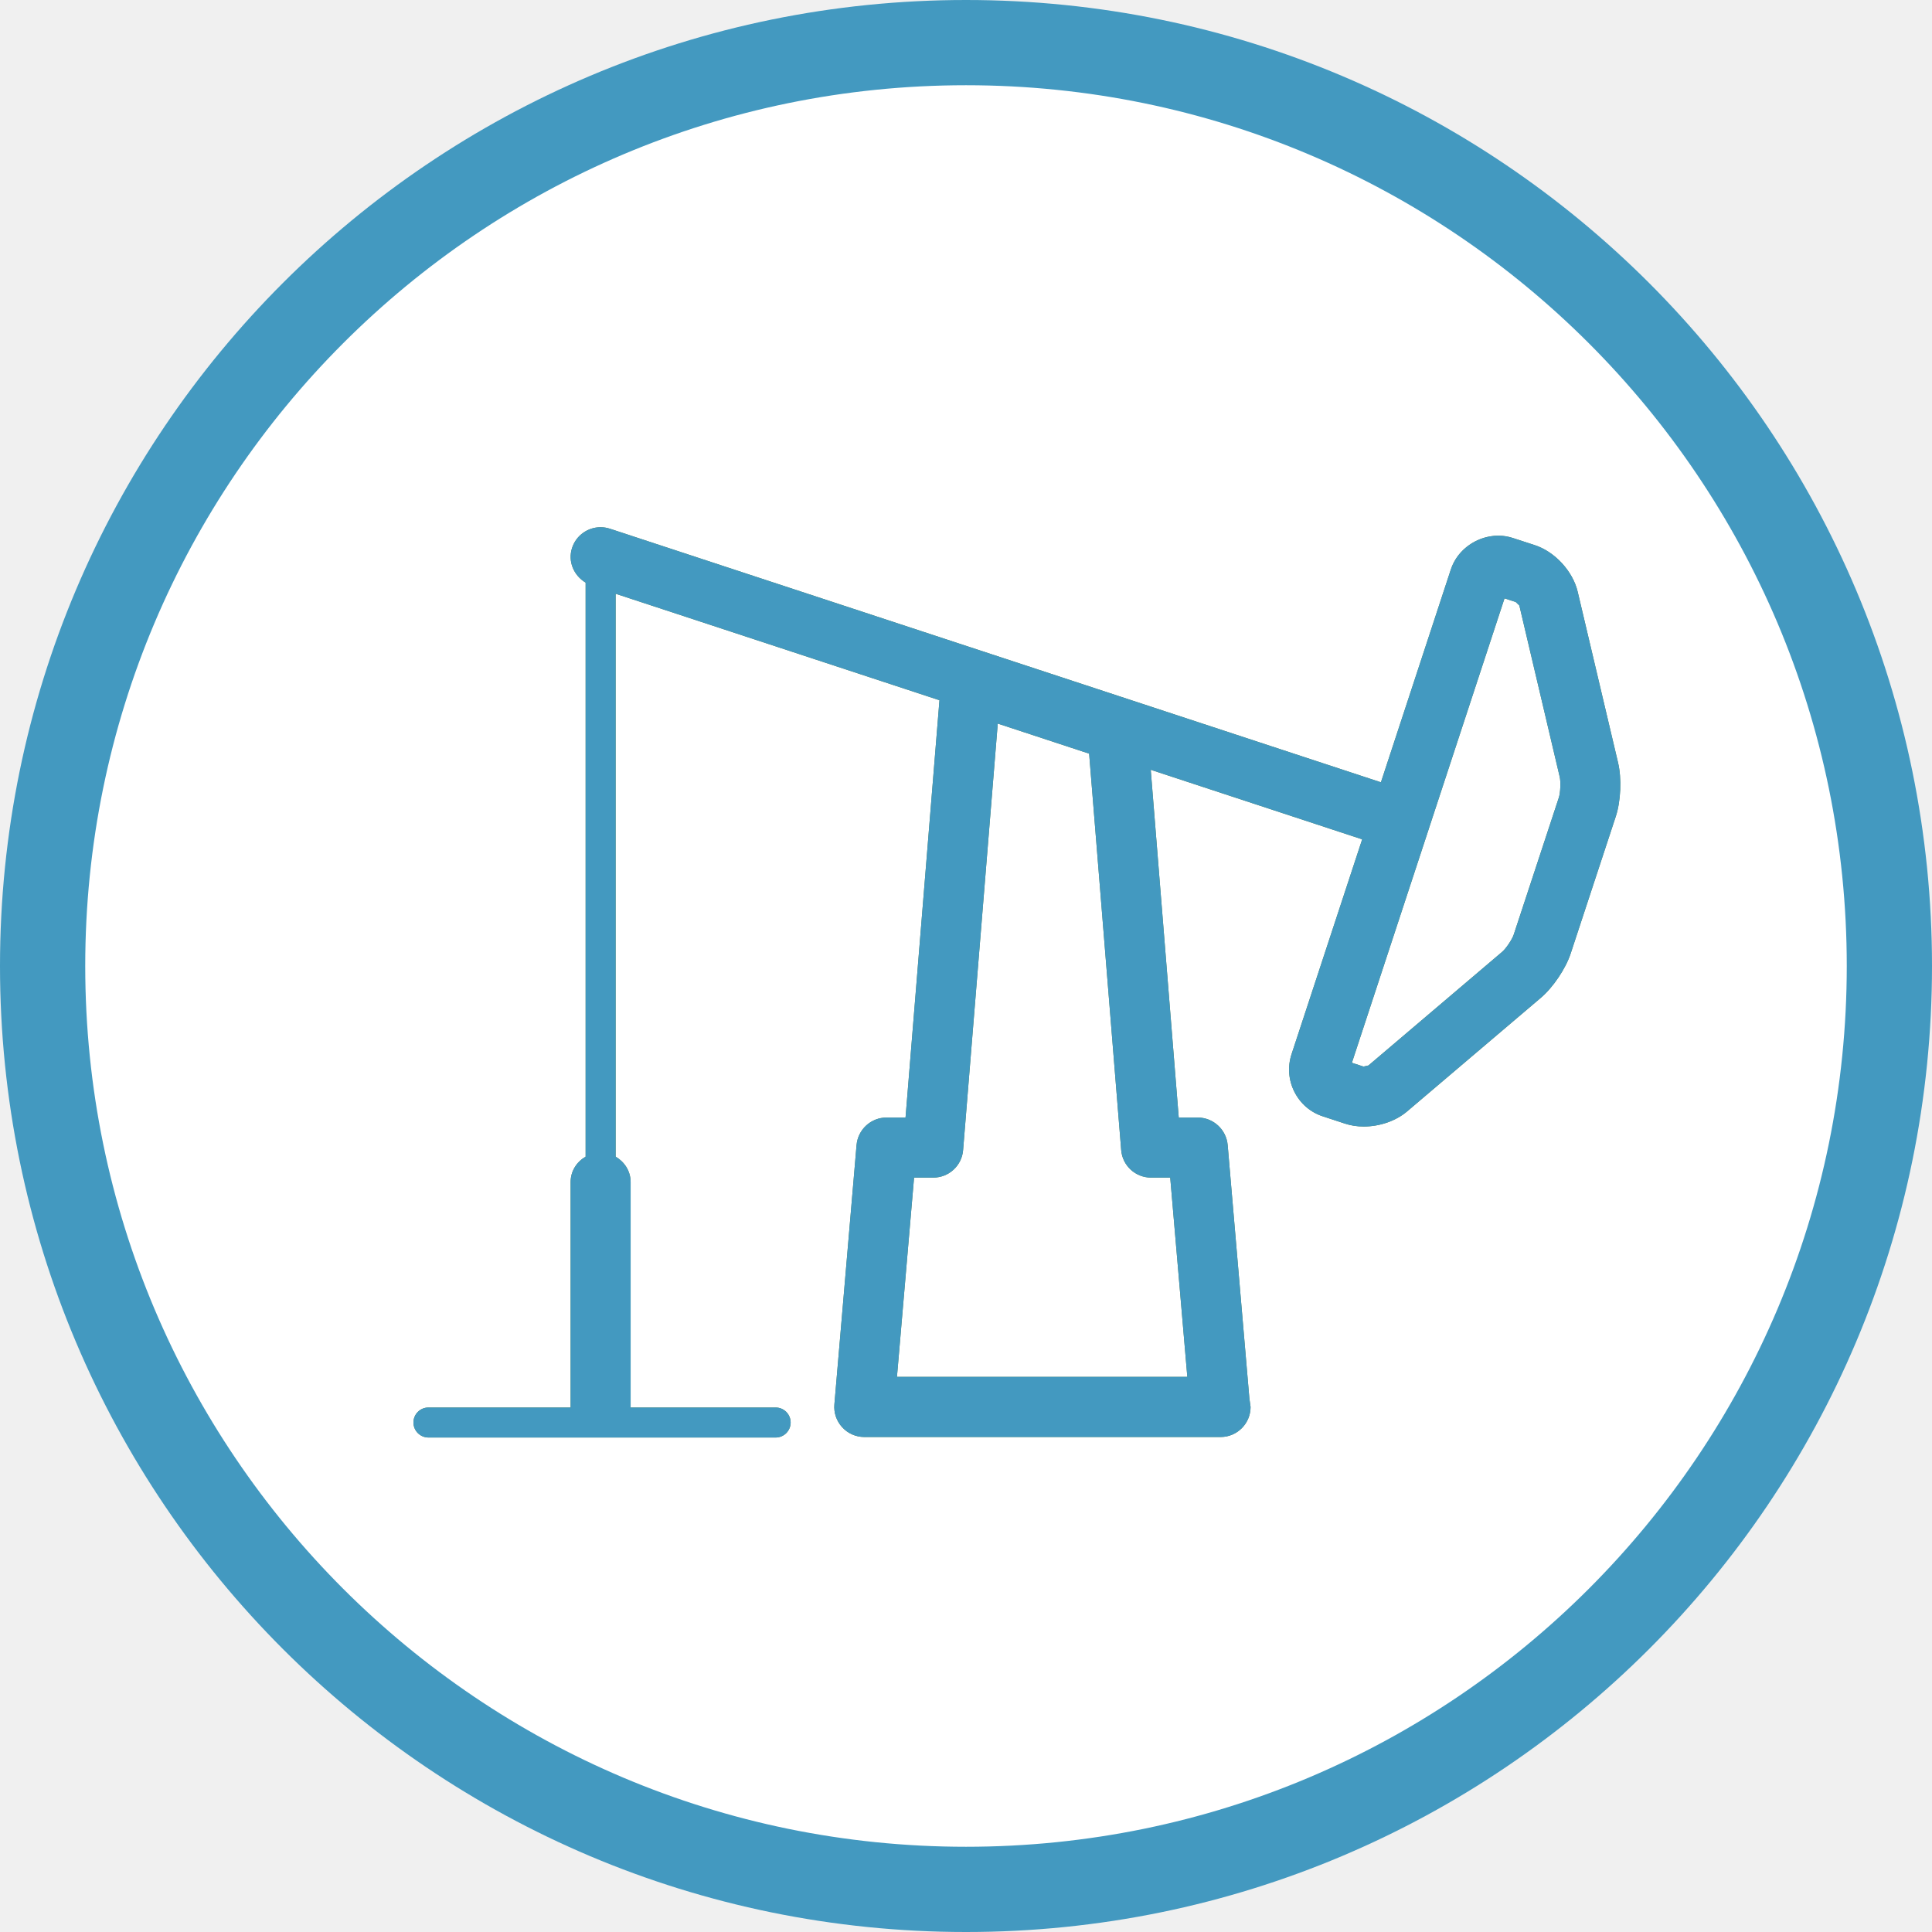
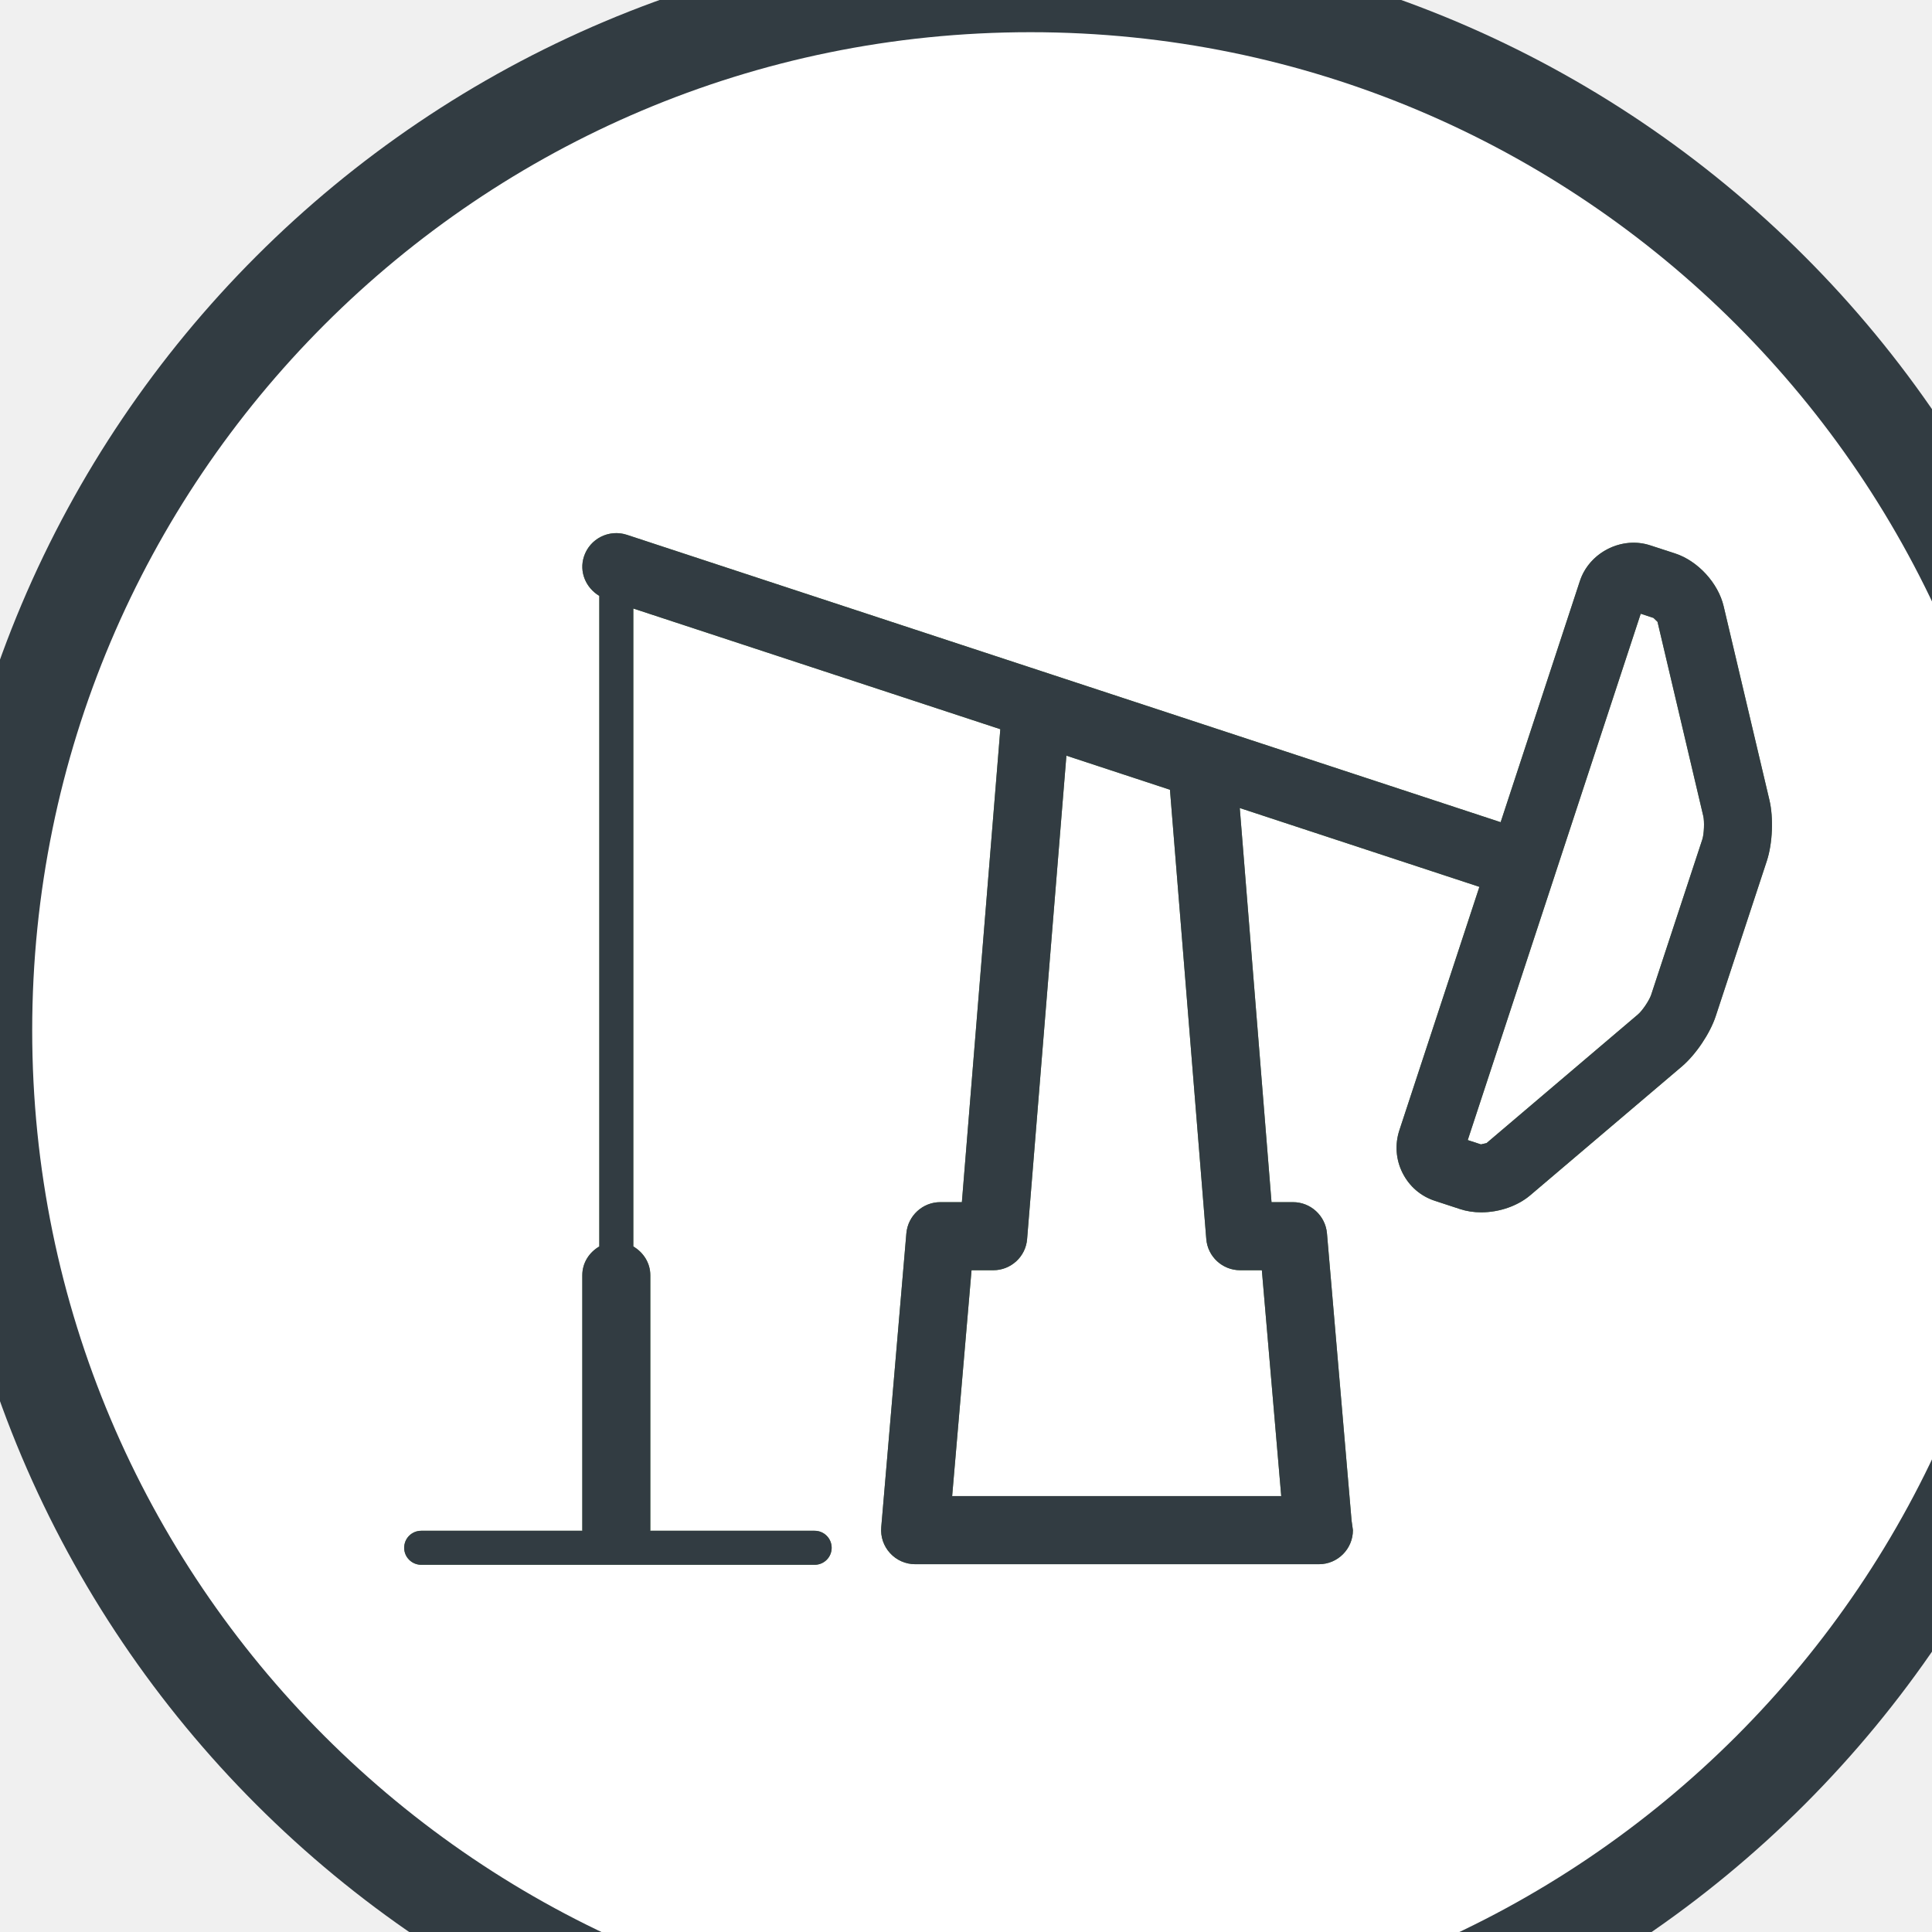
- <svg xmlns="http://www.w3.org/2000/svg" xmlns:xlink="http://www.w3.org/1999/xlink" x="{{ include.x }}" y="{{ include.y }}" width="34px" height="34px" viewBox="0 0 34 34" version="1.1">
+ <svg xmlns="http://www.w3.org/2000/svg" xmlns:xlink="http://www.w3.org/1999/xlink" x="{{ include.x }}" y="{{ include.y }}" width="40px" height="40px" viewBox="1 1 30 30" version="1.1">
  <defs>
    <circle id="path-1" cx="17" cy="17" r="17" />
-     <mask id="mask-2" maskContentUnits="userSpaceOnUse" maskUnits="objectBoundingBox" x="0" y="0" width="34" height="34" fill="white">
+     <mask id="mask-2" maskContentUnits="userSpaceOnUse" maskUnits="objectBoundingBox" x="0" y="0" width="40" height="40" fill="white">
      <use xlink:href="#path-1" />
    </mask>
  </defs>
  <g id="Page-1" stroke="none" stroke-width="1" fill="none" fill-rule="evenodd">
    <g id="Artboard" transform="translate(-332, -388)">
      <g id="Group-2" transform="translate(332, 388)">
-         <use id="Oval" stroke="#4399C0" mask="url(#mask-2)" stroke-width="3" fill="#FFFFFF" xlink:href="#path-1" />
+         <use id="Oval" stroke="#323C42" mask="url(#mask-2)" stroke-width="3" fill="#FFFFFF" xlink:href="#path-1" />
        <path d="M15.785,24.231 L16.086,20.724 L16.424,20.724 C16.698,20.724 16.928,20.513 16.949,20.239 L17.559,12.734 L19.167,13.263 L19.731,20.238 C19.752,20.513 19.982,20.724 20.257,20.724 L20.594,20.724 L20.895,24.231 L15.785,24.231 M23.999,18.771 L23.791,18.703 L25.139,14.603 L25.14,14.599 L25.141,14.596 L26.477,10.53 L26.675,10.595 L26.738,10.656 L27.448,13.67 C27.469,13.755 27.461,13.953 27.433,14.036 L26.639,16.448 C26.611,16.533 26.502,16.696 26.433,16.753 L24.083,18.75 L24,18.769 L23.999,18.771 M10.57,9.278 C10.347,9.278 10.141,9.419 10.068,9.641 C9.989,9.881 10.098,10.128 10.306,10.253 L10.306,20.355 C10.15,20.446 10.042,20.608 10.042,20.802 L10.042,24.76 L10.043,24.77 L7.54,24.77 C7.394,24.77 7.276,24.887 7.276,25.034 C7.276,25.18 7.395,25.298 7.541,25.298 L13.65,25.298 C13.796,25.298 13.914,25.18 13.914,25.034 C13.914,24.888 13.796,24.77 13.65,24.77 L11.096,24.77 L11.098,24.76 L11.098,20.802 C11.098,20.609 10.989,20.446 10.834,20.355 L10.834,10.449 L16.533,12.323 L15.936,19.667 L15.601,19.667 C15.327,19.667 15.098,19.878 15.074,20.151 L14.684,24.714 C14.671,24.862 14.72,25.007 14.821,25.117 C14.92,25.226 15.062,25.289 15.211,25.289 L21.48,25.289 C21.772,25.289 22.008,25.052 22.008,24.76 L21.987,24.61 L21.605,20.151 C21.581,19.878 21.352,19.667 21.078,19.667 L20.744,19.667 L20.251,13.547 L23.972,14.771 L22.729,18.552 C22.657,18.772 22.675,19.008 22.779,19.214 C22.884,19.422 23.062,19.576 23.283,19.647 L23.67,19.774 C23.773,19.808 23.882,19.825 24,19.825 C24.28,19.825 24.563,19.727 24.758,19.563 L27.116,17.56 C27.331,17.377 27.553,17.049 27.642,16.778 L28.437,14.363 C28.525,14.091 28.54,13.697 28.476,13.425 L27.765,10.415 C27.681,10.055 27.365,9.711 27.014,9.595 L26.63,9.47 C26.544,9.441 26.454,9.427 26.366,9.427 C26.002,9.427 25.649,9.664 25.532,10.023 L24.302,13.767 L10.735,9.305 C10.68,9.287 10.625,9.278 10.57,9.278" id="Fill-1" fill="#587F4C" />
-         <path d="M28.476,13.425 L27.765,10.415 C27.681,10.055 27.366,9.711 27.014,9.595 L26.63,9.47 C26.186,9.32 25.678,9.577 25.532,10.023 L24.302,13.767 L10.735,9.305 C10.457,9.214 10.159,9.364 10.068,9.641 C9.989,9.881 10.098,10.128 10.306,10.253 L10.306,20.355 C10.15,20.446 10.042,20.608 10.042,20.802 L10.042,24.76 L10.043,24.77 L7.54,24.77 C7.395,24.77 7.276,24.887 7.276,25.034 C7.276,25.18 7.395,25.298 7.541,25.298 L13.65,25.298 C13.796,25.298 13.914,25.18 13.914,25.034 C13.914,24.888 13.796,24.77 13.65,24.77 L11.096,24.77 L11.098,24.76 L11.098,20.802 C11.098,20.609 10.989,20.446 10.834,20.355 L10.834,10.449 L16.533,12.323 L15.936,19.667 L15.601,19.667 C15.327,19.667 15.098,19.878 15.074,20.151 L14.684,24.714 C14.671,24.862 14.72,25.007 14.821,25.117 C14.92,25.226 15.062,25.289 15.211,25.289 L21.48,25.289 C21.772,25.289 22.008,25.052 22.008,24.76 L21.987,24.61 L21.605,20.151 C21.581,19.878 21.352,19.667 21.078,19.667 L20.744,19.667 L20.251,13.547 L23.972,14.771 L22.729,18.552 C22.657,18.772 22.675,19.008 22.779,19.214 C22.884,19.422 23.062,19.576 23.283,19.647 L23.67,19.774 C23.773,19.808 23.882,19.825 24,19.825 C24.28,19.825 24.563,19.727 24.758,19.563 L27.116,17.56 C27.331,17.377 27.553,17.049 27.642,16.778 L28.437,14.363 C28.525,14.091 28.54,13.697 28.476,13.425 L28.476,13.425 Z M20.594,20.724 L20.895,24.231 L15.785,24.231 L16.086,20.724 L16.424,20.724 C16.698,20.724 16.928,20.513 16.949,20.239 L17.559,12.734 L19.167,13.263 L19.731,20.238 C19.752,20.513 19.982,20.724 20.257,20.724 L20.594,20.724 L20.594,20.724 Z M27.433,14.036 L26.639,16.448 C26.611,16.532 26.502,16.696 26.433,16.753 L24.083,18.75 L24,18.769 L23.999,18.771 L23.791,18.703 L25.139,14.603 L25.14,14.599 L25.141,14.596 L26.477,10.53 L26.675,10.595 L26.738,10.656 L27.448,13.67 C27.469,13.755 27.461,13.953 27.433,14.036 L27.433,14.036 Z" id="Fill-2" fill="#4399C0" />
+         <path d="M28.476,13.425 L27.765,10.415 C27.681,10.055 27.366,9.711 27.014,9.595 L26.63,9.47 C26.186,9.32 25.678,9.577 25.532,10.023 L24.302,13.767 L10.735,9.305 C10.457,9.214 10.159,9.364 10.068,9.641 C9.989,9.881 10.098,10.128 10.306,10.253 L10.306,20.355 C10.15,20.446 10.042,20.608 10.042,20.802 L10.042,24.76 L10.043,24.77 L7.54,24.77 C7.395,24.77 7.276,24.887 7.276,25.034 C7.276,25.18 7.395,25.298 7.541,25.298 L13.65,25.298 C13.796,25.298 13.914,25.18 13.914,25.034 C13.914,24.888 13.796,24.77 13.65,24.77 L11.096,24.77 L11.098,24.76 L11.098,20.802 C11.098,20.609 10.989,20.446 10.834,20.355 L10.834,10.449 L16.533,12.323 L15.936,19.667 L15.601,19.667 C15.327,19.667 15.098,19.878 15.074,20.151 L14.684,24.714 C14.671,24.862 14.72,25.007 14.821,25.117 C14.92,25.226 15.062,25.289 15.211,25.289 L21.48,25.289 C21.772,25.289 22.008,25.052 22.008,24.76 L21.987,24.61 L21.605,20.151 C21.581,19.878 21.352,19.667 21.078,19.667 L20.744,19.667 L20.251,13.547 L23.972,14.771 L22.729,18.552 C22.657,18.772 22.675,19.008 22.779,19.214 C22.884,19.422 23.062,19.576 23.283,19.647 L23.67,19.774 C23.773,19.808 23.882,19.825 24,19.825 C24.28,19.825 24.563,19.727 24.758,19.563 L27.116,17.56 C27.331,17.377 27.553,17.049 27.642,16.778 L28.437,14.363 C28.525,14.091 28.54,13.697 28.476,13.425 L28.476,13.425 Z M20.594,20.724 L20.895,24.231 L15.785,24.231 L16.086,20.724 L16.424,20.724 C16.698,20.724 16.928,20.513 16.949,20.239 L17.559,12.734 L19.167,13.263 L19.731,20.238 C19.752,20.513 19.982,20.724 20.257,20.724 L20.594,20.724 L20.594,20.724 Z M27.433,14.036 L26.639,16.448 C26.611,16.532 26.502,16.696 26.433,16.753 L24.083,18.75 L24,18.769 L23.999,18.771 L23.791,18.703 L25.139,14.603 L25.14,14.599 L25.141,14.596 L26.477,10.53 L26.675,10.595 L26.738,10.656 L27.448,13.67 C27.469,13.755 27.461,13.953 27.433,14.036 L27.433,14.036 Z" id="Fill-2" fill="#323C42" />
      </g>
    </g>
  </g>
</svg>
